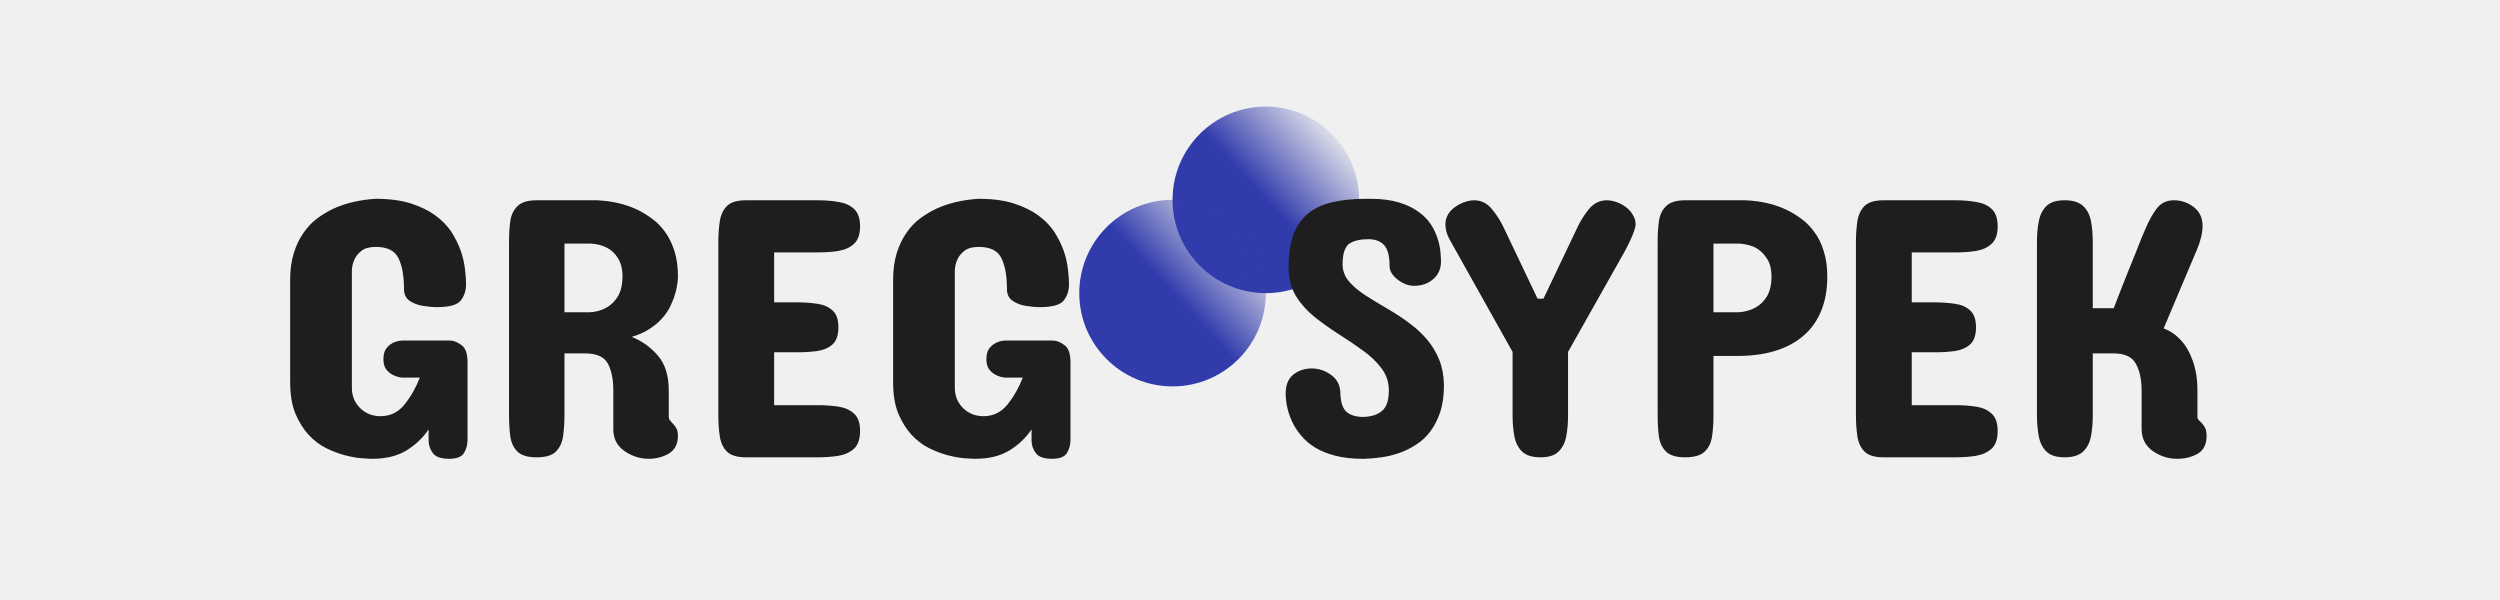
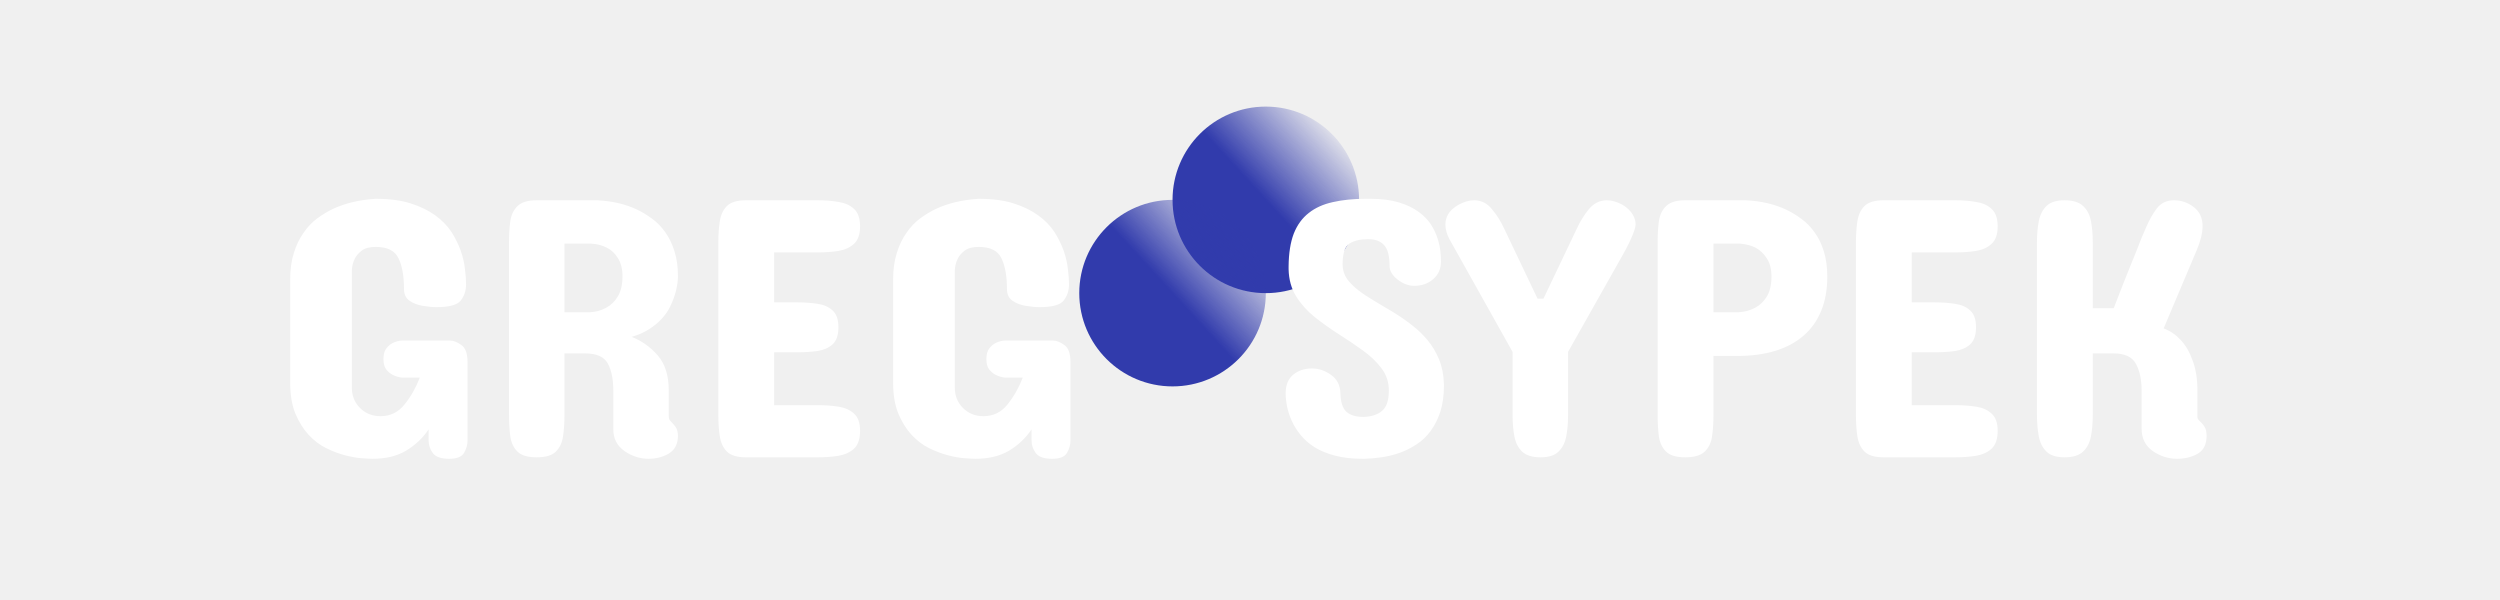
<svg xmlns="http://www.w3.org/2000/svg" width="246" height="59" viewBox="0 0 246 59" fill="none">
-   <circle cx="124.556" cy="19.667" r="9.178" fill="url(#paint0_linear_8_13)" />
-   <circle cx="115.378" cy="28.844" r="9.178" fill="url(#paint1_linear_8_13)" />
-   <path d="M46.005 35.642V43.338C46.005 43.759 45.891 44.169 45.662 44.566C45.433 44.952 44.946 45.145 44.199 45.145C43.404 45.145 42.868 44.958 42.591 44.584C42.314 44.211 42.175 43.796 42.175 43.338V42.254C41.597 43.109 40.856 43.808 39.953 44.35C39.062 44.88 37.96 45.145 36.647 45.145C36.43 45.145 36.075 45.127 35.581 45.09C35.099 45.054 34.557 44.958 33.955 44.801C33.353 44.645 32.733 44.41 32.094 44.097C31.48 43.796 30.902 43.356 30.36 42.778C29.842 42.212 29.408 41.513 29.059 40.682C28.722 39.851 28.553 38.833 28.553 37.629V27.512C28.553 26.524 28.674 25.651 28.915 24.892C29.155 24.121 29.475 23.459 29.872 22.905C30.258 22.339 30.703 21.869 31.209 21.496C31.715 21.122 32.233 20.809 32.763 20.556C33.979 19.99 35.382 19.659 36.972 19.562C38.321 19.562 39.465 19.713 40.405 20.014C41.356 20.315 42.163 20.707 42.826 21.189C43.488 21.67 44.018 22.212 44.416 22.814C44.813 23.441 45.12 24.061 45.337 24.675C45.554 25.302 45.692 25.904 45.752 26.482C45.825 27.06 45.861 27.56 45.861 27.981C45.861 28.596 45.686 29.126 45.337 29.571C45 30.005 44.211 30.222 42.97 30.222C42.561 30.222 42.103 30.18 41.597 30.095C41.091 30.011 40.658 29.842 40.296 29.589C39.935 29.336 39.754 28.957 39.754 28.451C39.754 27.162 39.574 26.151 39.212 25.416C38.863 24.669 38.116 24.296 36.972 24.296C36.382 24.296 35.924 24.416 35.599 24.657C35.286 24.898 35.057 25.163 34.913 25.452C34.732 25.826 34.636 26.211 34.624 26.608V38.171C34.624 38.942 34.889 39.598 35.419 40.14C35.961 40.682 36.635 40.953 37.442 40.953C38.406 40.953 39.194 40.568 39.809 39.797C40.435 39.014 40.935 38.135 41.308 37.159H39.574C39.236 37.123 38.929 37.033 38.652 36.888C38.411 36.768 38.195 36.587 38.002 36.346C37.821 36.105 37.731 35.774 37.731 35.352C37.731 34.895 37.821 34.546 38.002 34.305C38.195 34.052 38.411 33.865 38.652 33.745C38.953 33.6 39.261 33.522 39.574 33.51H44.271C44.62 33.51 44.994 33.654 45.391 33.943C45.801 34.22 46.005 34.786 46.005 35.642ZM50.088 40.809V23.826C50.088 23.055 50.131 22.363 50.215 21.748C50.311 21.122 50.552 20.628 50.938 20.267C51.323 19.894 51.943 19.707 52.798 19.707H58.76C60.254 19.779 61.579 20.092 62.735 20.646C63.229 20.887 63.711 21.183 64.18 21.532C64.662 21.881 65.09 22.321 65.463 22.851C65.836 23.369 66.137 23.989 66.366 24.711C66.595 25.422 66.71 26.247 66.71 27.186C66.71 27.584 66.649 28.042 66.529 28.56C66.408 29.078 66.21 29.619 65.933 30.186C65.752 30.571 65.481 30.962 65.12 31.36C64.782 31.733 64.367 32.077 63.873 32.39C63.391 32.703 62.819 32.956 62.157 33.148C63.144 33.534 63.999 34.142 64.722 34.973C65.445 35.804 65.806 36.954 65.806 38.424V40.989C65.806 41.134 65.842 41.254 65.915 41.351C65.987 41.447 66.059 41.531 66.131 41.603C66.408 41.88 66.577 42.127 66.637 42.344C66.685 42.537 66.71 42.712 66.71 42.868C66.71 43.675 66.414 44.259 65.824 44.621C65.234 44.97 64.566 45.145 63.819 45.145C62.976 45.145 62.187 44.892 61.452 44.386C60.718 43.868 60.35 43.157 60.35 42.254V38.424C60.35 37.316 60.169 36.431 59.808 35.768C59.447 35.106 58.7 34.774 57.568 34.774H55.544V40.809C55.544 41.603 55.496 42.32 55.4 42.959C55.304 43.585 55.063 44.085 54.677 44.458C54.304 44.819 53.678 45 52.798 45C51.943 45 51.323 44.819 50.938 44.458C50.552 44.085 50.311 43.585 50.215 42.959C50.131 42.32 50.088 41.603 50.088 40.809ZM55.544 23.971V30.727H58.002C58.604 30.703 59.146 30.559 59.627 30.294C60.109 30.041 60.501 29.662 60.802 29.156C61.103 28.65 61.253 27.994 61.253 27.186C61.253 26.464 61.103 25.868 60.802 25.398C60.513 24.928 60.145 24.585 59.7 24.368C59.266 24.139 58.748 24.007 58.146 23.971H55.544ZM73.394 19.707H80.476C81.199 19.707 81.873 19.761 82.499 19.87C83.138 19.966 83.65 20.195 84.035 20.556C84.433 20.918 84.631 21.49 84.631 22.273C84.631 23.055 84.433 23.627 84.035 23.989C83.65 24.35 83.138 24.585 82.499 24.693C81.873 24.79 81.199 24.838 80.476 24.838H76.176V29.752H78.453C79.163 29.752 79.826 29.8 80.44 29.896C81.054 29.981 81.548 30.198 81.921 30.547C82.307 30.884 82.499 31.438 82.499 32.209C82.499 32.98 82.307 33.54 81.921 33.889C81.548 34.226 81.054 34.443 80.44 34.54C79.826 34.624 79.163 34.666 78.453 34.666H76.176V39.869H80.476C81.199 39.869 81.873 39.917 82.499 40.014C83.138 40.11 83.65 40.339 84.035 40.7C84.433 41.05 84.631 41.616 84.631 42.398C84.631 43.193 84.433 43.778 84.035 44.151C83.638 44.512 83.12 44.747 82.481 44.855C81.855 44.952 81.187 45 80.476 45H73.394C72.539 45 71.919 44.813 71.533 44.44C71.16 44.067 70.925 43.567 70.829 42.94C70.732 42.314 70.684 41.616 70.684 40.845V23.862C70.684 23.091 70.732 22.393 70.829 21.767C70.925 21.14 71.16 20.64 71.533 20.267C71.919 19.894 72.539 19.707 73.394 19.707ZM105.335 35.642V43.338C105.335 43.759 105.221 44.169 104.992 44.566C104.763 44.952 104.276 45.145 103.529 45.145C102.734 45.145 102.198 44.958 101.921 44.584C101.644 44.211 101.505 43.796 101.505 43.338V42.254C100.927 43.109 100.187 43.808 99.283 44.35C98.392 44.88 97.29 45.145 95.977 45.145C95.76 45.145 95.405 45.127 94.911 45.09C94.429 45.054 93.887 44.958 93.285 44.801C92.683 44.645 92.063 44.41 91.424 44.097C90.81 43.796 90.232 43.356 89.69 42.778C89.172 42.212 88.739 41.513 88.389 40.682C88.052 39.851 87.883 38.833 87.883 37.629V27.512C87.883 26.524 88.004 25.651 88.245 24.892C88.486 24.121 88.805 23.459 89.202 22.905C89.588 22.339 90.033 21.869 90.539 21.496C91.045 21.122 91.563 20.809 92.093 20.556C93.309 19.99 94.712 19.659 96.302 19.562C97.651 19.562 98.795 19.713 99.735 20.014C100.686 20.315 101.493 20.707 102.156 21.189C102.818 21.67 103.348 22.212 103.746 22.814C104.143 23.441 104.45 24.061 104.667 24.675C104.884 25.302 105.022 25.904 105.083 26.482C105.155 27.06 105.191 27.56 105.191 27.981C105.191 28.596 105.016 29.126 104.667 29.571C104.33 30.005 103.541 30.222 102.3 30.222C101.891 30.222 101.433 30.18 100.927 30.095C100.421 30.011 99.988 29.842 99.626 29.589C99.265 29.336 99.085 28.957 99.085 28.451C99.085 27.162 98.904 26.151 98.543 25.416C98.193 24.669 97.447 24.296 96.302 24.296C95.712 24.296 95.254 24.416 94.929 24.657C94.616 24.898 94.387 25.163 94.243 25.452C94.062 25.826 93.966 26.211 93.954 26.608V38.171C93.954 38.942 94.219 39.598 94.749 40.14C95.291 40.682 95.965 40.953 96.772 40.953C97.736 40.953 98.524 40.568 99.139 39.797C99.765 39.014 100.265 38.135 100.638 37.159H98.904C98.567 37.123 98.26 37.033 97.982 36.888C97.742 36.768 97.525 36.587 97.332 36.346C97.151 36.105 97.061 35.774 97.061 35.352C97.061 34.895 97.151 34.546 97.332 34.305C97.525 34.052 97.742 33.865 97.982 33.745C98.284 33.6 98.591 33.522 98.904 33.51H103.601C103.95 33.51 104.324 33.654 104.721 33.943C105.131 34.22 105.335 34.786 105.335 35.642ZM132.11 26.066C132.122 26.572 132.266 27.03 132.543 27.439C132.833 27.837 133.212 28.216 133.682 28.578C134.067 28.879 134.603 29.234 135.29 29.644C135.976 30.053 136.572 30.408 137.078 30.709C137.692 31.083 138.295 31.498 138.885 31.956C139.475 32.402 140.005 32.908 140.475 33.474C140.944 34.04 141.324 34.678 141.613 35.389C141.902 36.099 142.058 36.906 142.083 37.81V37.954C142.083 38.918 141.962 39.779 141.721 40.538C141.239 41.971 140.457 43.037 139.373 43.735C138.819 44.097 138.265 44.374 137.71 44.566C137.12 44.771 136.524 44.916 135.922 45C135.332 45.084 134.772 45.133 134.242 45.145H134.061C133.061 45.145 132.164 45.042 131.369 44.837C130.598 44.633 129.936 44.362 129.382 44.024C128.828 43.675 128.37 43.278 128.009 42.832C127.635 42.386 127.34 41.923 127.124 41.441C126.907 40.971 126.75 40.502 126.654 40.032C126.557 39.562 126.509 39.122 126.509 38.713C126.509 37.894 126.756 37.28 127.25 36.87C127.756 36.461 128.364 36.256 129.075 36.256C129.761 36.256 130.394 36.467 130.972 36.888C131.562 37.298 131.869 37.894 131.893 38.677C131.917 39.58 132.122 40.2 132.507 40.538C132.893 40.863 133.447 41.025 134.169 41.025C134.952 41.001 135.561 40.803 135.994 40.429C136.44 40.056 136.663 39.387 136.663 38.424C136.663 37.593 136.416 36.858 135.922 36.22C135.44 35.581 134.826 34.997 134.079 34.467C133.332 33.925 132.556 33.401 131.749 32.895C130.905 32.353 130.111 31.787 129.364 31.197C128.617 30.595 128.009 29.915 127.539 29.156C127.069 28.397 126.822 27.512 126.798 26.5V26.211C126.81 24.922 126.979 23.85 127.304 22.995C127.641 22.14 128.135 21.459 128.786 20.954C129.424 20.448 130.213 20.092 131.152 19.888C132.092 19.671 133.17 19.562 134.386 19.562H134.856C135.94 19.562 136.879 19.683 137.674 19.924C138.445 20.165 139.084 20.472 139.589 20.845C140.107 21.219 140.517 21.64 140.818 22.11C141.107 22.567 141.324 23.031 141.468 23.501C141.613 23.959 141.703 24.386 141.739 24.784C141.775 25.181 141.793 25.5 141.793 25.741C141.793 26.452 141.535 27.03 141.017 27.476C140.511 27.909 139.89 28.126 139.156 28.126C138.602 28.126 138.06 27.921 137.53 27.512C137 27.102 136.735 26.657 136.735 26.175C136.735 25.187 136.554 24.501 136.193 24.115C135.844 23.73 135.326 23.537 134.639 23.537C133.844 23.537 133.224 23.682 132.778 23.971C132.333 24.26 132.11 24.958 132.11 26.066ZM159.715 25.019L154.295 34.63V40.917C154.295 41.652 154.235 42.332 154.115 42.959C153.994 43.573 153.741 44.067 153.356 44.44C152.983 44.813 152.392 45 151.585 45C150.779 45 150.176 44.813 149.779 44.44C149.393 44.067 149.14 43.573 149.02 42.959C148.9 42.332 148.839 41.652 148.839 40.917V34.63L143.456 25.019C143.167 24.513 142.89 24.019 142.625 23.537C142.36 23.043 142.227 22.549 142.227 22.056C142.227 21.73 142.317 21.405 142.498 21.08C142.691 20.743 143.034 20.43 143.528 20.141C144.07 19.852 144.576 19.707 145.045 19.707C145.756 19.707 146.346 20.002 146.816 20.592C147.298 21.17 147.695 21.803 148.008 22.489L151.296 29.391H151.875L155.163 22.489C155.476 21.803 155.867 21.17 156.337 20.592C156.819 20.002 157.415 19.707 158.126 19.707C158.583 19.707 159.089 19.852 159.643 20.141C160.113 20.43 160.444 20.743 160.637 21.08C160.842 21.405 160.944 21.73 160.944 22.056C160.944 22.285 160.848 22.634 160.655 23.104C160.558 23.344 160.432 23.627 160.275 23.953C160.119 24.278 159.932 24.633 159.715 25.019ZM170.917 35.027H168.604V40.881C168.604 41.652 168.556 42.35 168.46 42.977C168.363 43.603 168.116 44.097 167.719 44.458C167.333 44.819 166.701 45 165.822 45C164.967 45 164.346 44.819 163.961 44.458C163.576 44.085 163.335 43.591 163.238 42.977C163.154 42.35 163.112 41.652 163.112 40.881V23.826C163.112 23.055 163.154 22.363 163.238 21.748C163.335 21.122 163.576 20.628 163.961 20.267C164.346 19.894 164.967 19.707 165.822 19.707H171.784C173.301 19.779 174.638 20.092 175.794 20.646C176.3 20.887 176.794 21.189 177.276 21.55C177.758 21.899 178.185 22.339 178.559 22.869C178.944 23.387 179.245 24.007 179.462 24.73C179.691 25.452 179.805 26.283 179.805 27.223C179.805 28.511 179.6 29.644 179.191 30.619C178.793 31.583 178.215 32.39 177.457 33.04C175.915 34.365 173.735 35.027 170.917 35.027ZM168.604 23.971V30.727H171.061C171.663 30.691 172.205 30.547 172.687 30.294C173.169 30.041 173.56 29.668 173.861 29.174C174.162 28.668 174.313 28.018 174.313 27.223C174.313 26.476 174.162 25.88 173.861 25.434C173.572 24.976 173.211 24.627 172.777 24.386C172.356 24.169 171.844 24.031 171.242 23.971H168.604ZM185.334 19.707H192.416C193.138 19.707 193.813 19.761 194.439 19.87C195.077 19.966 195.589 20.195 195.975 20.556C196.372 20.918 196.571 21.49 196.571 22.273C196.571 23.055 196.372 23.627 195.975 23.989C195.589 24.35 195.077 24.585 194.439 24.693C193.813 24.79 193.138 24.838 192.416 24.838H188.116V29.752H190.392C191.103 29.752 191.765 29.8 192.379 29.896C192.994 29.981 193.487 30.198 193.861 30.547C194.246 30.884 194.439 31.438 194.439 32.209C194.439 32.98 194.246 33.54 193.861 33.889C193.487 34.226 192.994 34.443 192.379 34.54C191.765 34.624 191.103 34.666 190.392 34.666H188.116V39.869H192.416C193.138 39.869 193.813 39.917 194.439 40.014C195.077 40.11 195.589 40.339 195.975 40.7C196.372 41.05 196.571 41.616 196.571 42.398C196.571 43.193 196.372 43.778 195.975 44.151C195.577 44.512 195.059 44.747 194.421 44.855C193.795 44.952 193.126 45 192.416 45H185.334C184.478 45 183.858 44.813 183.473 44.44C183.099 44.067 182.864 43.567 182.768 42.94C182.672 42.314 182.624 41.616 182.624 40.845V23.862C182.624 23.091 182.672 22.393 182.768 21.767C182.864 21.14 183.099 20.64 183.473 20.267C183.858 19.894 184.478 19.707 185.334 19.707ZM200.437 40.845V23.826C200.437 23.067 200.497 22.381 200.618 21.767C200.738 21.14 200.991 20.64 201.376 20.267C201.762 19.894 202.352 19.707 203.147 19.707C203.966 19.707 204.574 19.894 204.972 20.267C205.369 20.628 205.628 21.122 205.749 21.748C205.869 22.375 205.929 23.067 205.929 23.826V30.33H207.989C208.194 29.812 208.392 29.3 208.585 28.794C208.79 28.276 208.988 27.771 209.181 27.277C209.326 26.928 209.5 26.494 209.705 25.976C209.91 25.446 210.091 25 210.247 24.639C210.416 24.206 210.578 23.79 210.735 23.393C210.904 22.983 211.06 22.622 211.205 22.309C211.494 21.634 211.837 21.032 212.234 20.502C212.644 19.972 213.204 19.707 213.915 19.707C214.637 19.707 215.288 19.93 215.866 20.375C216.444 20.821 216.733 21.441 216.733 22.236C216.733 22.923 216.54 23.718 216.155 24.621L212.903 32.317C213.529 32.546 214.083 32.92 214.565 33.438C215.059 33.955 215.456 34.636 215.757 35.479C216.071 36.31 216.227 37.304 216.227 38.46V41.025C216.227 41.146 216.275 41.254 216.372 41.351C216.42 41.399 216.468 41.447 216.516 41.495C216.564 41.531 216.612 41.579 216.661 41.64C216.902 41.917 217.04 42.158 217.076 42.362C217.112 42.567 217.13 42.736 217.13 42.868C217.13 43.711 216.841 44.301 216.263 44.639C215.685 44.976 214.999 45.145 214.204 45.145C213.361 45.145 212.572 44.892 211.837 44.386C211.102 43.868 210.735 43.133 210.735 42.182V38.46C210.735 37.364 210.548 36.479 210.175 35.804C209.814 35.118 209.073 34.774 207.953 34.774H205.929V40.845C205.929 41.616 205.869 42.314 205.749 42.94C205.628 43.567 205.369 44.067 204.972 44.44C204.574 44.813 203.966 45 203.147 45C202.352 45 201.762 44.813 201.376 44.44C200.991 44.067 200.738 43.567 200.618 42.94C200.497 42.302 200.437 41.603 200.437 40.845Z" fill="#1E1E1E" />
+   <path d="M124.556 28.845C129.625 28.845 133.734 24.735 133.734 19.667C133.734 14.598 129.625 10.489 124.556 10.489C119.487 10.489 115.378 14.598 115.378 19.667C115.378 24.735 119.487 28.845 124.556 28.845Z" fill="url(#paint0_linear_321_2)" />
+   <path d="M115.378 38.022C120.447 38.022 124.556 33.913 124.556 28.844C124.556 23.776 120.447 19.667 115.378 19.667C110.309 19.667 106.2 23.776 106.2 28.844C106.2 33.913 110.309 38.022 115.378 38.022Z" fill="url(#paint1_linear_321_2)" />
+   <path d="M46.005 35.642V43.338C46.005 43.759 45.891 44.169 45.662 44.566C45.433 44.952 44.946 45.145 44.199 45.145C43.404 45.145 42.868 44.958 42.591 44.584C42.314 44.211 42.175 43.796 42.175 43.338V42.254C41.597 43.109 40.856 43.808 39.953 44.35C39.062 44.88 37.96 45.145 36.647 45.145C36.43 45.145 36.075 45.127 35.581 45.09C35.099 45.054 34.557 44.958 33.955 44.801C33.353 44.645 32.733 44.41 32.094 44.097C31.48 43.796 30.902 43.356 30.36 42.778C29.842 42.212 29.408 41.513 29.059 40.682C28.722 39.851 28.553 38.833 28.553 37.629V27.512C28.553 26.524 28.674 25.651 28.915 24.892C29.155 24.121 29.475 23.459 29.872 22.905C30.258 22.339 30.703 21.869 31.209 21.496C31.715 21.122 32.233 20.809 32.763 20.556C33.979 19.99 35.382 19.659 36.972 19.562C38.321 19.562 39.465 19.713 40.405 20.014C41.356 20.315 42.163 20.707 42.826 21.189C43.488 21.67 44.018 22.212 44.416 22.814C44.813 23.441 45.12 24.061 45.337 24.675C45.554 25.302 45.692 25.904 45.752 26.482C45.825 27.06 45.861 27.56 45.861 27.981C45.861 28.596 45.686 29.126 45.337 29.571C45 30.005 44.211 30.222 42.97 30.222C42.561 30.222 42.103 30.18 41.597 30.095C41.091 30.011 40.658 29.842 40.296 29.589C39.935 29.336 39.754 28.957 39.754 28.451C39.754 27.162 39.574 26.151 39.212 25.416C38.863 24.669 38.116 24.296 36.972 24.296C36.382 24.296 35.924 24.416 35.599 24.657C35.286 24.898 35.057 25.163 34.913 25.452C34.732 25.826 34.636 26.211 34.624 26.608V38.171C34.624 38.942 34.889 39.598 35.419 40.14C35.961 40.682 36.635 40.953 37.442 40.953C38.406 40.953 39.194 40.568 39.809 39.797C40.435 39.014 40.935 38.135 41.308 37.159H39.574C39.236 37.123 38.929 37.033 38.652 36.888C38.411 36.768 38.195 36.587 38.002 36.346C37.821 36.105 37.731 35.774 37.731 35.352C37.731 34.895 37.821 34.546 38.002 34.305C38.195 34.052 38.411 33.865 38.652 33.745C38.953 33.6 39.261 33.522 39.574 33.51H44.271C44.62 33.51 44.994 33.654 45.391 33.943C45.801 34.22 46.005 34.786 46.005 35.642ZM50.088 40.809V23.826C50.088 23.055 50.131 22.363 50.215 21.748C50.311 21.122 50.552 20.628 50.938 20.267C51.323 19.894 51.943 19.707 52.798 19.707H58.76C60.254 19.779 61.579 20.092 62.735 20.646C63.229 20.887 63.711 21.183 64.18 21.532C64.662 21.881 65.09 22.321 65.463 22.851C65.836 23.369 66.137 23.989 66.366 24.711C66.595 25.422 66.71 26.247 66.71 27.186C66.71 27.584 66.649 28.042 66.529 28.56C66.408 29.078 66.21 29.619 65.933 30.186C65.752 30.571 65.481 30.962 65.12 31.36C64.782 31.733 64.367 32.077 63.873 32.39C63.391 32.703 62.819 32.956 62.157 33.148C63.144 33.534 63.999 34.142 64.722 34.973C65.445 35.804 65.806 36.954 65.806 38.424V40.989C65.806 41.134 65.842 41.254 65.915 41.351C65.987 41.447 66.059 41.531 66.131 41.603C66.408 41.88 66.577 42.127 66.637 42.344C66.685 42.537 66.71 42.712 66.71 42.868C66.71 43.675 66.414 44.259 65.824 44.621C65.234 44.97 64.566 45.145 63.819 45.145C62.976 45.145 62.187 44.892 61.452 44.386C60.718 43.868 60.35 43.157 60.35 42.254V38.424C60.35 37.316 60.169 36.431 59.808 35.768C59.447 35.106 58.7 34.774 57.568 34.774H55.544V40.809C55.544 41.603 55.496 42.32 55.4 42.959C55.304 43.585 55.063 44.085 54.677 44.458C54.304 44.819 53.678 45 52.798 45C51.943 45 51.323 44.819 50.938 44.458C50.552 44.085 50.311 43.585 50.215 42.959C50.131 42.32 50.088 41.603 50.088 40.809ZM55.544 23.971V30.727H58.002C58.604 30.703 59.146 30.559 59.627 30.294C60.109 30.041 60.501 29.662 60.802 29.156C61.103 28.65 61.253 27.994 61.253 27.186C61.253 26.464 61.103 25.868 60.802 25.398C60.513 24.928 60.145 24.585 59.7 24.368C59.266 24.139 58.748 24.007 58.146 23.971H55.544ZM73.394 19.707H80.476C81.199 19.707 81.873 19.761 82.499 19.87C83.138 19.966 83.65 20.195 84.035 20.556C84.433 20.918 84.631 21.49 84.631 22.273C84.631 23.055 84.433 23.627 84.035 23.989C83.65 24.35 83.138 24.585 82.499 24.693C81.873 24.79 81.199 24.838 80.476 24.838H76.176V29.752H78.453C79.163 29.752 79.826 29.8 80.44 29.896C81.054 29.981 81.548 30.198 81.921 30.547C82.307 30.884 82.499 31.438 82.499 32.209C82.499 32.98 82.307 33.54 81.921 33.889C81.548 34.226 81.054 34.443 80.44 34.54C79.826 34.624 79.163 34.666 78.453 34.666H76.176V39.869H80.476C81.199 39.869 81.873 39.917 82.499 40.014C83.138 40.11 83.65 40.339 84.035 40.7C84.433 41.05 84.631 41.616 84.631 42.398C84.631 43.193 84.433 43.778 84.035 44.151C83.638 44.512 83.12 44.747 82.481 44.855C81.855 44.952 81.187 45 80.476 45H73.394C72.539 45 71.919 44.813 71.533 44.44C71.16 44.067 70.925 43.567 70.829 42.94C70.732 42.314 70.684 41.616 70.684 40.845V23.862C70.684 23.091 70.732 22.393 70.829 21.767C70.925 21.14 71.16 20.64 71.533 20.267C71.919 19.894 72.539 19.707 73.394 19.707ZM105.335 35.642V43.338C105.335 43.759 105.221 44.169 104.992 44.566C104.763 44.952 104.276 45.145 103.529 45.145C102.734 45.145 102.198 44.958 101.921 44.584C101.644 44.211 101.505 43.796 101.505 43.338V42.254C100.927 43.109 100.187 43.808 99.283 44.35C98.392 44.88 97.29 45.145 95.977 45.145C95.76 45.145 95.405 45.127 94.911 45.09C94.429 45.054 93.887 44.958 93.285 44.801C92.683 44.645 92.063 44.41 91.424 44.097C90.81 43.796 90.232 43.356 89.69 42.778C89.172 42.212 88.739 41.513 88.389 40.682C88.052 39.851 87.883 38.833 87.883 37.629V27.512C87.883 26.524 88.004 25.651 88.245 24.892C88.486 24.121 88.805 23.459 89.202 22.905C89.588 22.339 90.033 21.869 90.539 21.496C91.045 21.122 91.563 20.809 92.093 20.556C93.309 19.99 94.712 19.659 96.302 19.562C97.651 19.562 98.795 19.713 99.735 20.014C100.686 20.315 101.493 20.707 102.156 21.189C102.818 21.67 103.348 22.212 103.746 22.814C104.143 23.441 104.45 24.061 104.667 24.675C104.884 25.302 105.022 25.904 105.083 26.482C105.155 27.06 105.191 27.56 105.191 27.981C105.191 28.596 105.016 29.126 104.667 29.571C104.33 30.005 103.541 30.222 102.3 30.222C101.891 30.222 101.433 30.18 100.927 30.095C100.421 30.011 99.988 29.842 99.626 29.589C99.265 29.336 99.085 28.957 99.085 28.451C99.085 27.162 98.904 26.151 98.543 25.416C98.193 24.669 97.447 24.296 96.302 24.296C95.712 24.296 95.254 24.416 94.929 24.657C94.616 24.898 94.387 25.163 94.243 25.452C94.062 25.826 93.966 26.211 93.954 26.608V38.171C93.954 38.942 94.219 39.598 94.749 40.14C95.291 40.682 95.965 40.953 96.772 40.953C97.736 40.953 98.524 40.568 99.139 39.797C99.765 39.014 100.265 38.135 100.638 37.159H98.904C98.567 37.123 98.26 37.033 97.982 36.888C97.742 36.768 97.525 36.587 97.332 36.346C97.151 36.105 97.061 35.774 97.061 35.352C97.061 34.895 97.151 34.546 97.332 34.305C97.525 34.052 97.742 33.865 97.982 33.745C98.284 33.6 98.591 33.522 98.904 33.51H103.601C103.95 33.51 104.324 33.654 104.721 33.943C105.131 34.22 105.335 34.786 105.335 35.642ZM132.11 26.066C132.122 26.572 132.266 27.03 132.543 27.439C132.833 27.837 133.212 28.216 133.682 28.578C134.067 28.879 134.603 29.234 135.29 29.644C135.976 30.053 136.572 30.408 137.078 30.709C137.692 31.083 138.295 31.498 138.885 31.956C139.475 32.402 140.005 32.908 140.475 33.474C140.944 34.04 141.324 34.678 141.613 35.389C141.902 36.099 142.058 36.906 142.083 37.81V37.954C142.083 38.918 141.962 39.779 141.721 40.538C141.239 41.971 140.457 43.037 139.373 43.735C138.819 44.097 138.265 44.374 137.71 44.566C137.12 44.771 136.524 44.916 135.922 45C135.332 45.084 134.772 45.133 134.242 45.145H134.061C133.061 45.145 132.164 45.042 131.369 44.837C130.598 44.633 129.936 44.362 129.382 44.024C128.828 43.675 128.37 43.278 128.009 42.832C127.635 42.386 127.34 41.923 127.124 41.441C126.907 40.971 126.75 40.502 126.654 40.032C126.557 39.562 126.509 39.122 126.509 38.713C126.509 37.894 126.756 37.28 127.25 36.87C127.756 36.461 128.364 36.256 129.075 36.256C129.761 36.256 130.394 36.467 130.972 36.888C131.562 37.298 131.869 37.894 131.893 38.677C131.917 39.58 132.122 40.2 132.507 40.538C132.893 40.863 133.447 41.025 134.169 41.025C134.952 41.001 135.561 40.803 135.994 40.429C136.44 40.056 136.663 39.387 136.663 38.424C136.663 37.593 136.416 36.858 135.922 36.22C135.44 35.581 134.826 34.997 134.079 34.467C133.332 33.925 132.556 33.401 131.749 32.895C130.905 32.353 130.111 31.787 129.364 31.197C128.617 30.595 128.009 29.915 127.539 29.156C127.069 28.397 126.822 27.512 126.798 26.5V26.211C126.81 24.922 126.979 23.85 127.304 22.995C127.641 22.14 128.135 21.459 128.786 20.954C129.424 20.448 130.213 20.092 131.152 19.888C132.092 19.671 133.17 19.562 134.386 19.562H134.856C135.94 19.562 136.879 19.683 137.674 19.924C138.445 20.165 139.084 20.472 139.589 20.845C140.107 21.219 140.517 21.64 140.818 22.11C141.107 22.567 141.324 23.031 141.468 23.501C141.613 23.959 141.703 24.386 141.739 24.784C141.775 25.181 141.793 25.5 141.793 25.741C141.793 26.452 141.535 27.03 141.017 27.476C140.511 27.909 139.89 28.126 139.156 28.126C138.602 28.126 138.06 27.921 137.53 27.512C137 27.102 136.735 26.657 136.735 26.175C136.735 25.187 136.554 24.501 136.193 24.115C135.844 23.73 135.326 23.537 134.639 23.537C133.844 23.537 133.224 23.682 132.778 23.971C132.333 24.26 132.11 24.958 132.11 26.066ZM159.715 25.019L154.295 34.63V40.917C154.295 41.652 154.235 42.332 154.115 42.959C153.994 43.573 153.741 44.067 153.356 44.44C152.983 44.813 152.392 45 151.585 45C150.779 45 150.176 44.813 149.779 44.44C149.393 44.067 149.14 43.573 149.02 42.959C148.9 42.332 148.839 41.652 148.839 40.917V34.63L143.456 25.019C143.167 24.513 142.89 24.019 142.625 23.537C142.36 23.043 142.227 22.549 142.227 22.056C142.227 21.73 142.317 21.405 142.498 21.08C142.691 20.743 143.034 20.43 143.528 20.141C144.07 19.852 144.576 19.707 145.045 19.707C145.756 19.707 146.346 20.002 146.816 20.592C147.298 21.17 147.695 21.803 148.008 22.489L151.296 29.391H151.875L155.163 22.489C155.476 21.803 155.867 21.17 156.337 20.592C156.819 20.002 157.415 19.707 158.126 19.707C158.583 19.707 159.089 19.852 159.643 20.141C160.113 20.43 160.444 20.743 160.637 21.08C160.842 21.405 160.944 21.73 160.944 22.056C160.944 22.285 160.848 22.634 160.655 23.104C160.558 23.344 160.432 23.627 160.275 23.953C160.119 24.278 159.932 24.633 159.715 25.019ZM170.917 35.027H168.604V40.881C168.604 41.652 168.556 42.35 168.46 42.977C168.363 43.603 168.116 44.097 167.719 44.458C167.333 44.819 166.701 45 165.822 45C164.967 45 164.346 44.819 163.961 44.458C163.576 44.085 163.335 43.591 163.238 42.977C163.154 42.35 163.112 41.652 163.112 40.881V23.826C163.112 23.055 163.154 22.363 163.238 21.748C163.335 21.122 163.576 20.628 163.961 20.267C164.346 19.894 164.967 19.707 165.822 19.707H171.784C173.301 19.779 174.638 20.092 175.794 20.646C176.3 20.887 176.794 21.189 177.276 21.55C177.758 21.899 178.185 22.339 178.559 22.869C178.944 23.387 179.245 24.007 179.462 24.73C179.691 25.452 179.805 26.283 179.805 27.223C179.805 28.511 179.6 29.644 179.191 30.619C178.793 31.583 178.215 32.39 177.457 33.04C175.915 34.365 173.735 35.027 170.917 35.027ZM168.604 23.971V30.727H171.061C171.663 30.691 172.205 30.547 172.687 30.294C173.169 30.041 173.56 29.668 173.861 29.174C174.162 28.668 174.313 28.018 174.313 27.223C174.313 26.476 174.162 25.88 173.861 25.434C173.572 24.976 173.211 24.627 172.777 24.386C172.356 24.169 171.844 24.031 171.242 23.971H168.604ZM185.334 19.707H192.416C193.138 19.707 193.813 19.761 194.439 19.87C195.077 19.966 195.589 20.195 195.975 20.556C196.372 20.918 196.571 21.49 196.571 22.273C196.571 23.055 196.372 23.627 195.975 23.989C195.589 24.35 195.077 24.585 194.439 24.693C193.813 24.79 193.138 24.838 192.416 24.838H188.116V29.752H190.392C191.103 29.752 191.765 29.8 192.379 29.896C192.994 29.981 193.487 30.198 193.861 30.547C194.246 30.884 194.439 31.438 194.439 32.209C194.439 32.98 194.246 33.54 193.861 33.889C193.487 34.226 192.994 34.443 192.379 34.54C191.765 34.624 191.103 34.666 190.392 34.666H188.116V39.869H192.416C193.138 39.869 193.813 39.917 194.439 40.014C195.077 40.11 195.589 40.339 195.975 40.7C196.372 41.05 196.571 41.616 196.571 42.398C196.571 43.193 196.372 43.778 195.975 44.151C195.577 44.512 195.059 44.747 194.421 44.855C193.795 44.952 193.126 45 192.416 45H185.334C184.478 45 183.858 44.813 183.473 44.44C183.099 44.067 182.864 43.567 182.768 42.94C182.672 42.314 182.624 41.616 182.624 40.845V23.862C182.624 23.091 182.672 22.393 182.768 21.767C182.864 21.14 183.099 20.64 183.473 20.267C183.858 19.894 184.478 19.707 185.334 19.707ZM200.437 40.845V23.826C200.437 23.067 200.497 22.381 200.618 21.767C200.738 21.14 200.991 20.64 201.376 20.267C201.762 19.894 202.352 19.707 203.147 19.707C203.966 19.707 204.574 19.894 204.972 20.267C205.369 20.628 205.628 21.122 205.749 21.748C205.869 22.375 205.929 23.067 205.929 23.826V30.33H207.989C208.194 29.812 208.392 29.3 208.585 28.794C208.79 28.276 208.988 27.771 209.181 27.277C209.326 26.928 209.5 26.494 209.705 25.976C209.91 25.446 210.091 25 210.247 24.639C210.416 24.206 210.578 23.79 210.735 23.393C210.904 22.983 211.06 22.622 211.205 22.309C211.494 21.634 211.837 21.032 212.234 20.502C212.644 19.972 213.204 19.707 213.915 19.707C214.637 19.707 215.288 19.93 215.866 20.375C216.444 20.821 216.733 21.441 216.733 22.236C216.733 22.923 216.54 23.718 216.155 24.621L212.903 32.317C213.529 32.546 214.083 32.92 214.565 33.438C215.059 33.955 215.456 34.636 215.757 35.479C216.071 36.31 216.227 37.304 216.227 38.46V41.025C216.227 41.146 216.275 41.254 216.372 41.351C216.42 41.399 216.468 41.447 216.516 41.495C216.564 41.531 216.612 41.579 216.661 41.64C216.902 41.917 217.04 42.158 217.076 42.362C217.112 42.567 217.13 42.736 217.13 42.868C217.13 43.711 216.841 44.301 216.263 44.639C215.685 44.976 214.999 45.145 214.204 45.145C213.361 45.145 212.572 44.892 211.837 44.386C211.102 43.868 210.735 43.133 210.735 42.182V38.46C210.735 37.364 210.548 36.479 210.175 35.804C209.814 35.118 209.073 34.774 207.953 34.774H205.929V40.845C205.929 41.616 205.869 42.314 205.749 42.94C205.628 43.567 205.369 44.067 204.972 44.44C204.574 44.813 203.966 45 203.147 45C202.352 45 201.762 44.813 201.376 44.44C200.991 44.067 200.738 43.567 200.618 42.94C200.497 42.302 200.437 41.603 200.437 40.845Z" fill="white" />
  <defs>
-     <linearGradient id="paint0_linear_8_13" x1="124.32" y1="19.431" x2="143.852" y2="1.546" gradientUnits="userSpaceOnUse">
+     <linearGradient id="paint0_linear_321_2" x1="124.32" y1="19.431" x2="143.852" y2="1.546" gradientUnits="userSpaceOnUse">
      <stop stop-color="#313BAC" />
      <stop offset="0.387" stop-color="#313BAC" stop-opacity="0" />
    </linearGradient>
-     <linearGradient id="paint1_linear_8_13" x1="115.142" y1="28.609" x2="134.675" y2="10.724" gradientUnits="userSpaceOnUse">
+     <linearGradient id="paint1_linear_321_2" x1="115.142" y1="28.609" x2="134.675" y2="10.724" gradientUnits="userSpaceOnUse">
      <stop stop-color="#313BAC" />
      <stop offset="0.387" stop-color="#313BAC" stop-opacity="0" />
    </linearGradient>
  </defs>
</svg>
